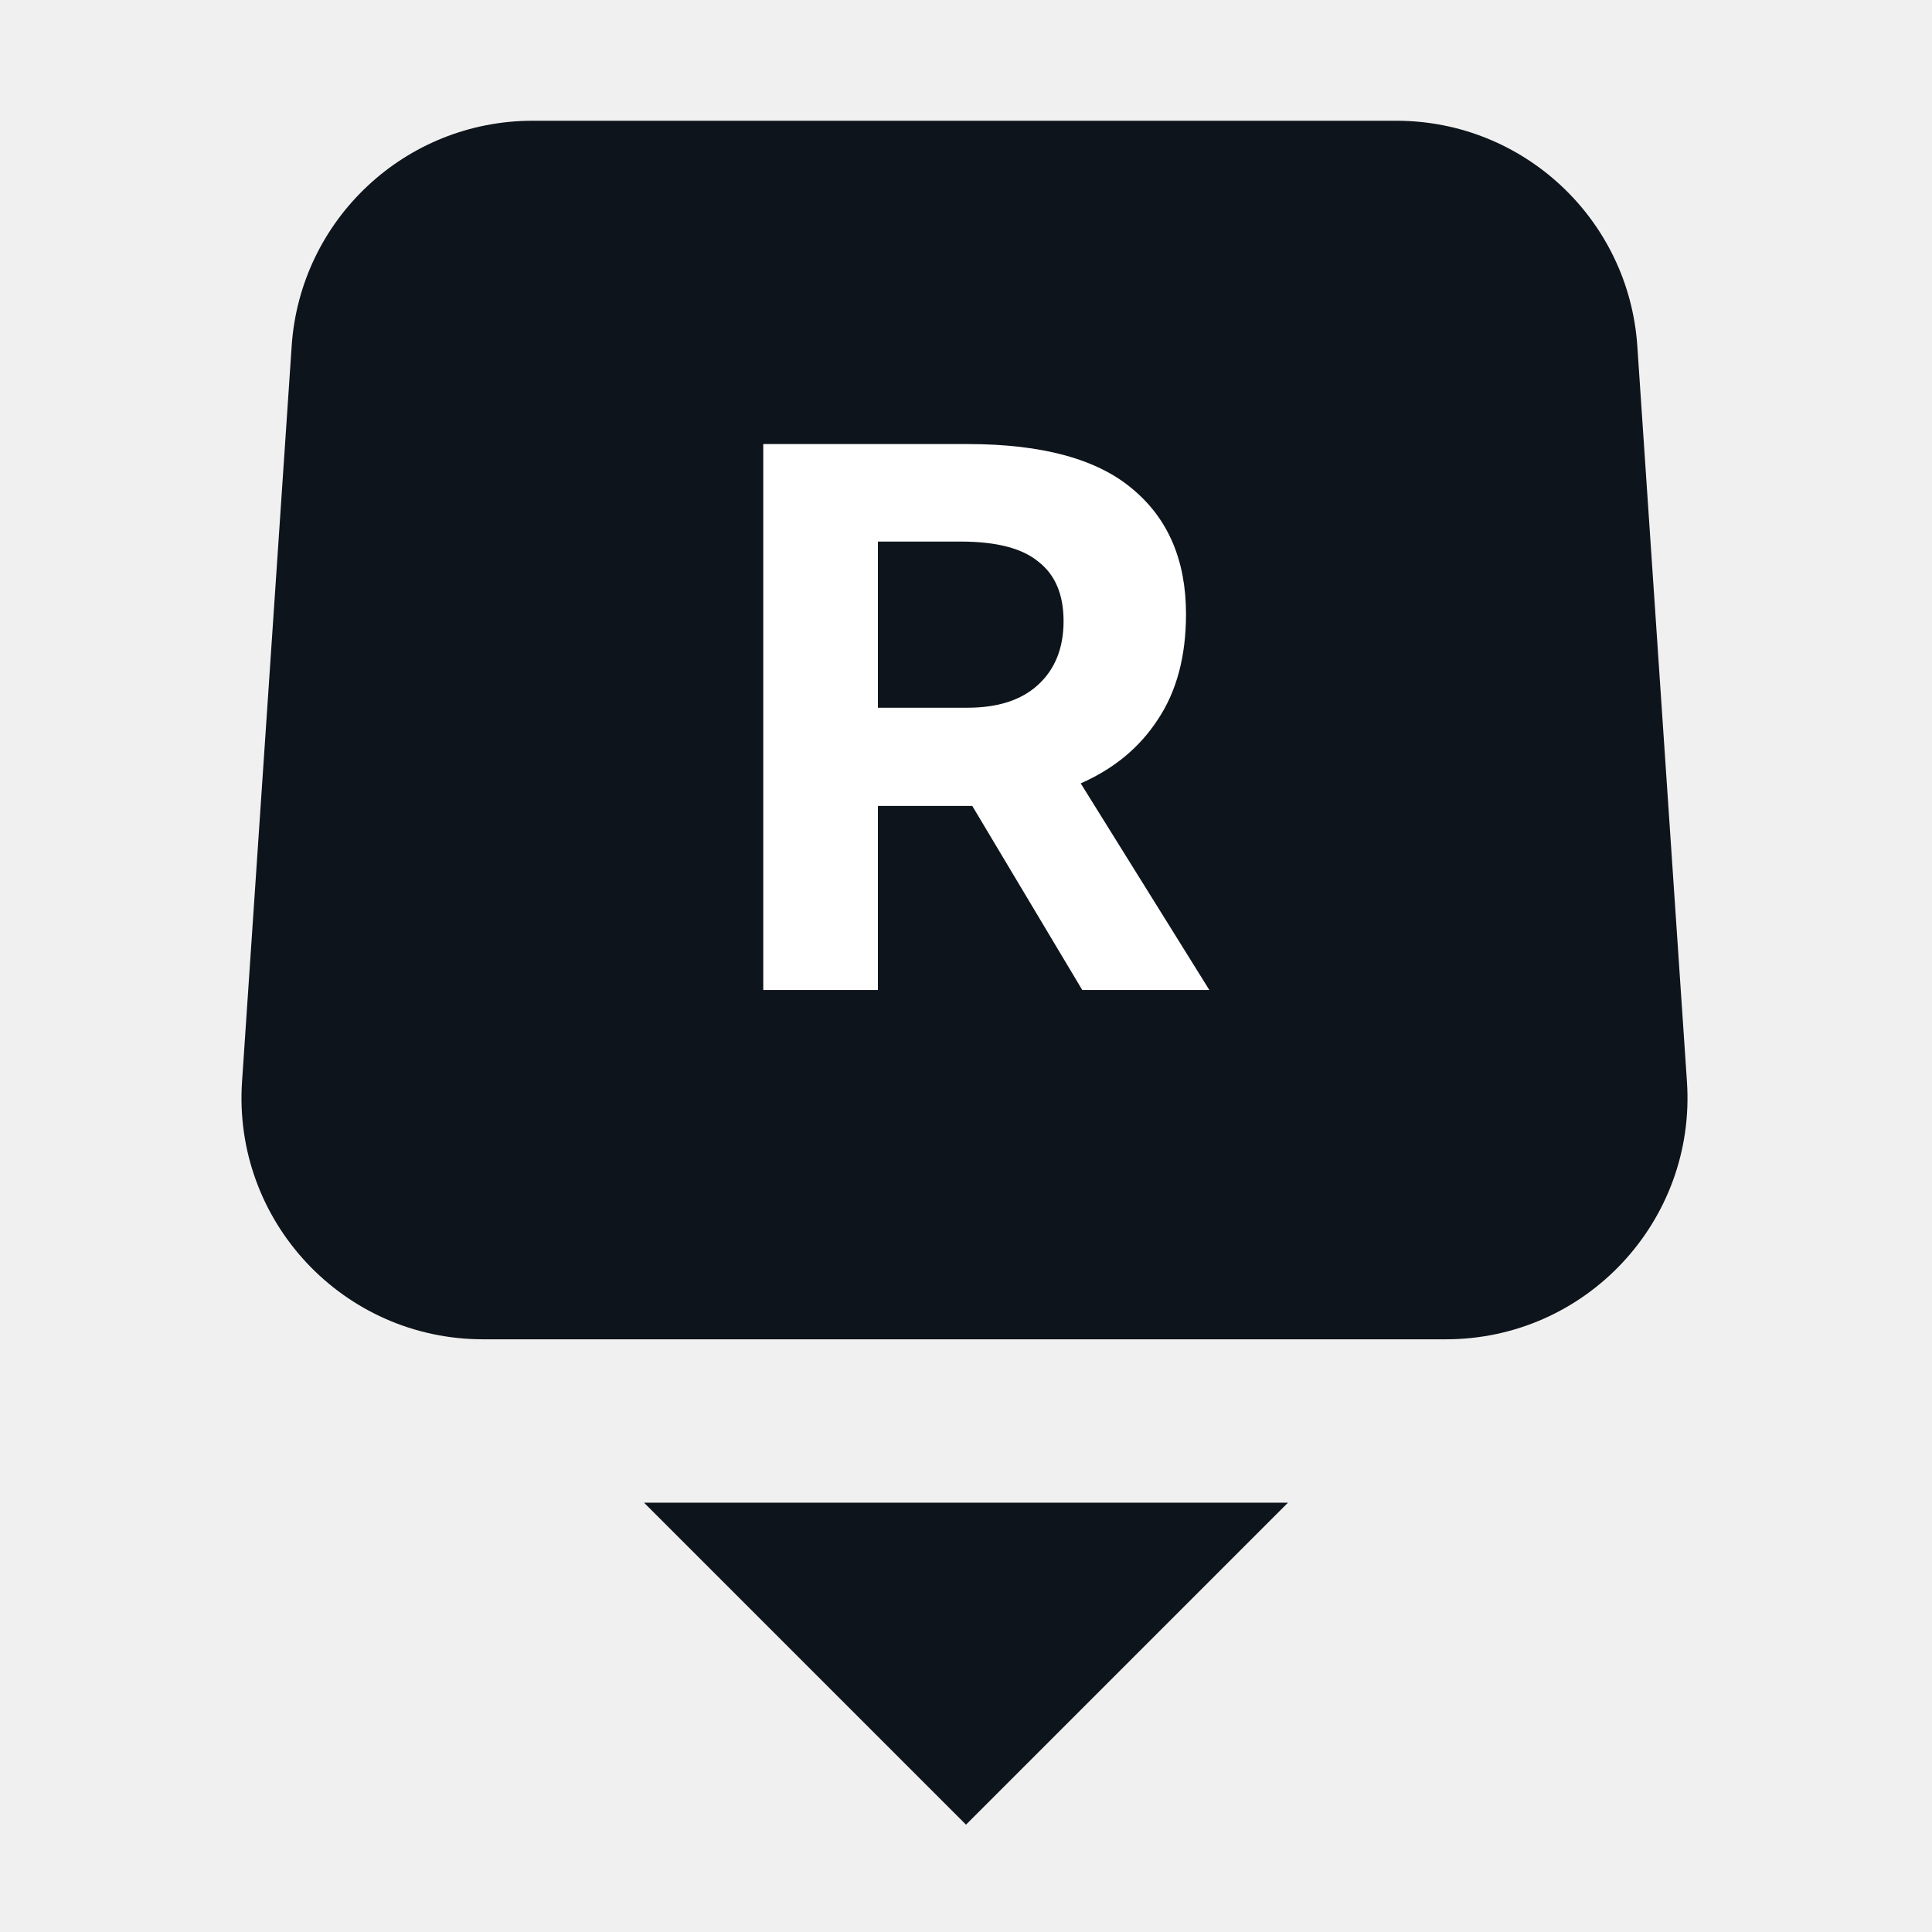
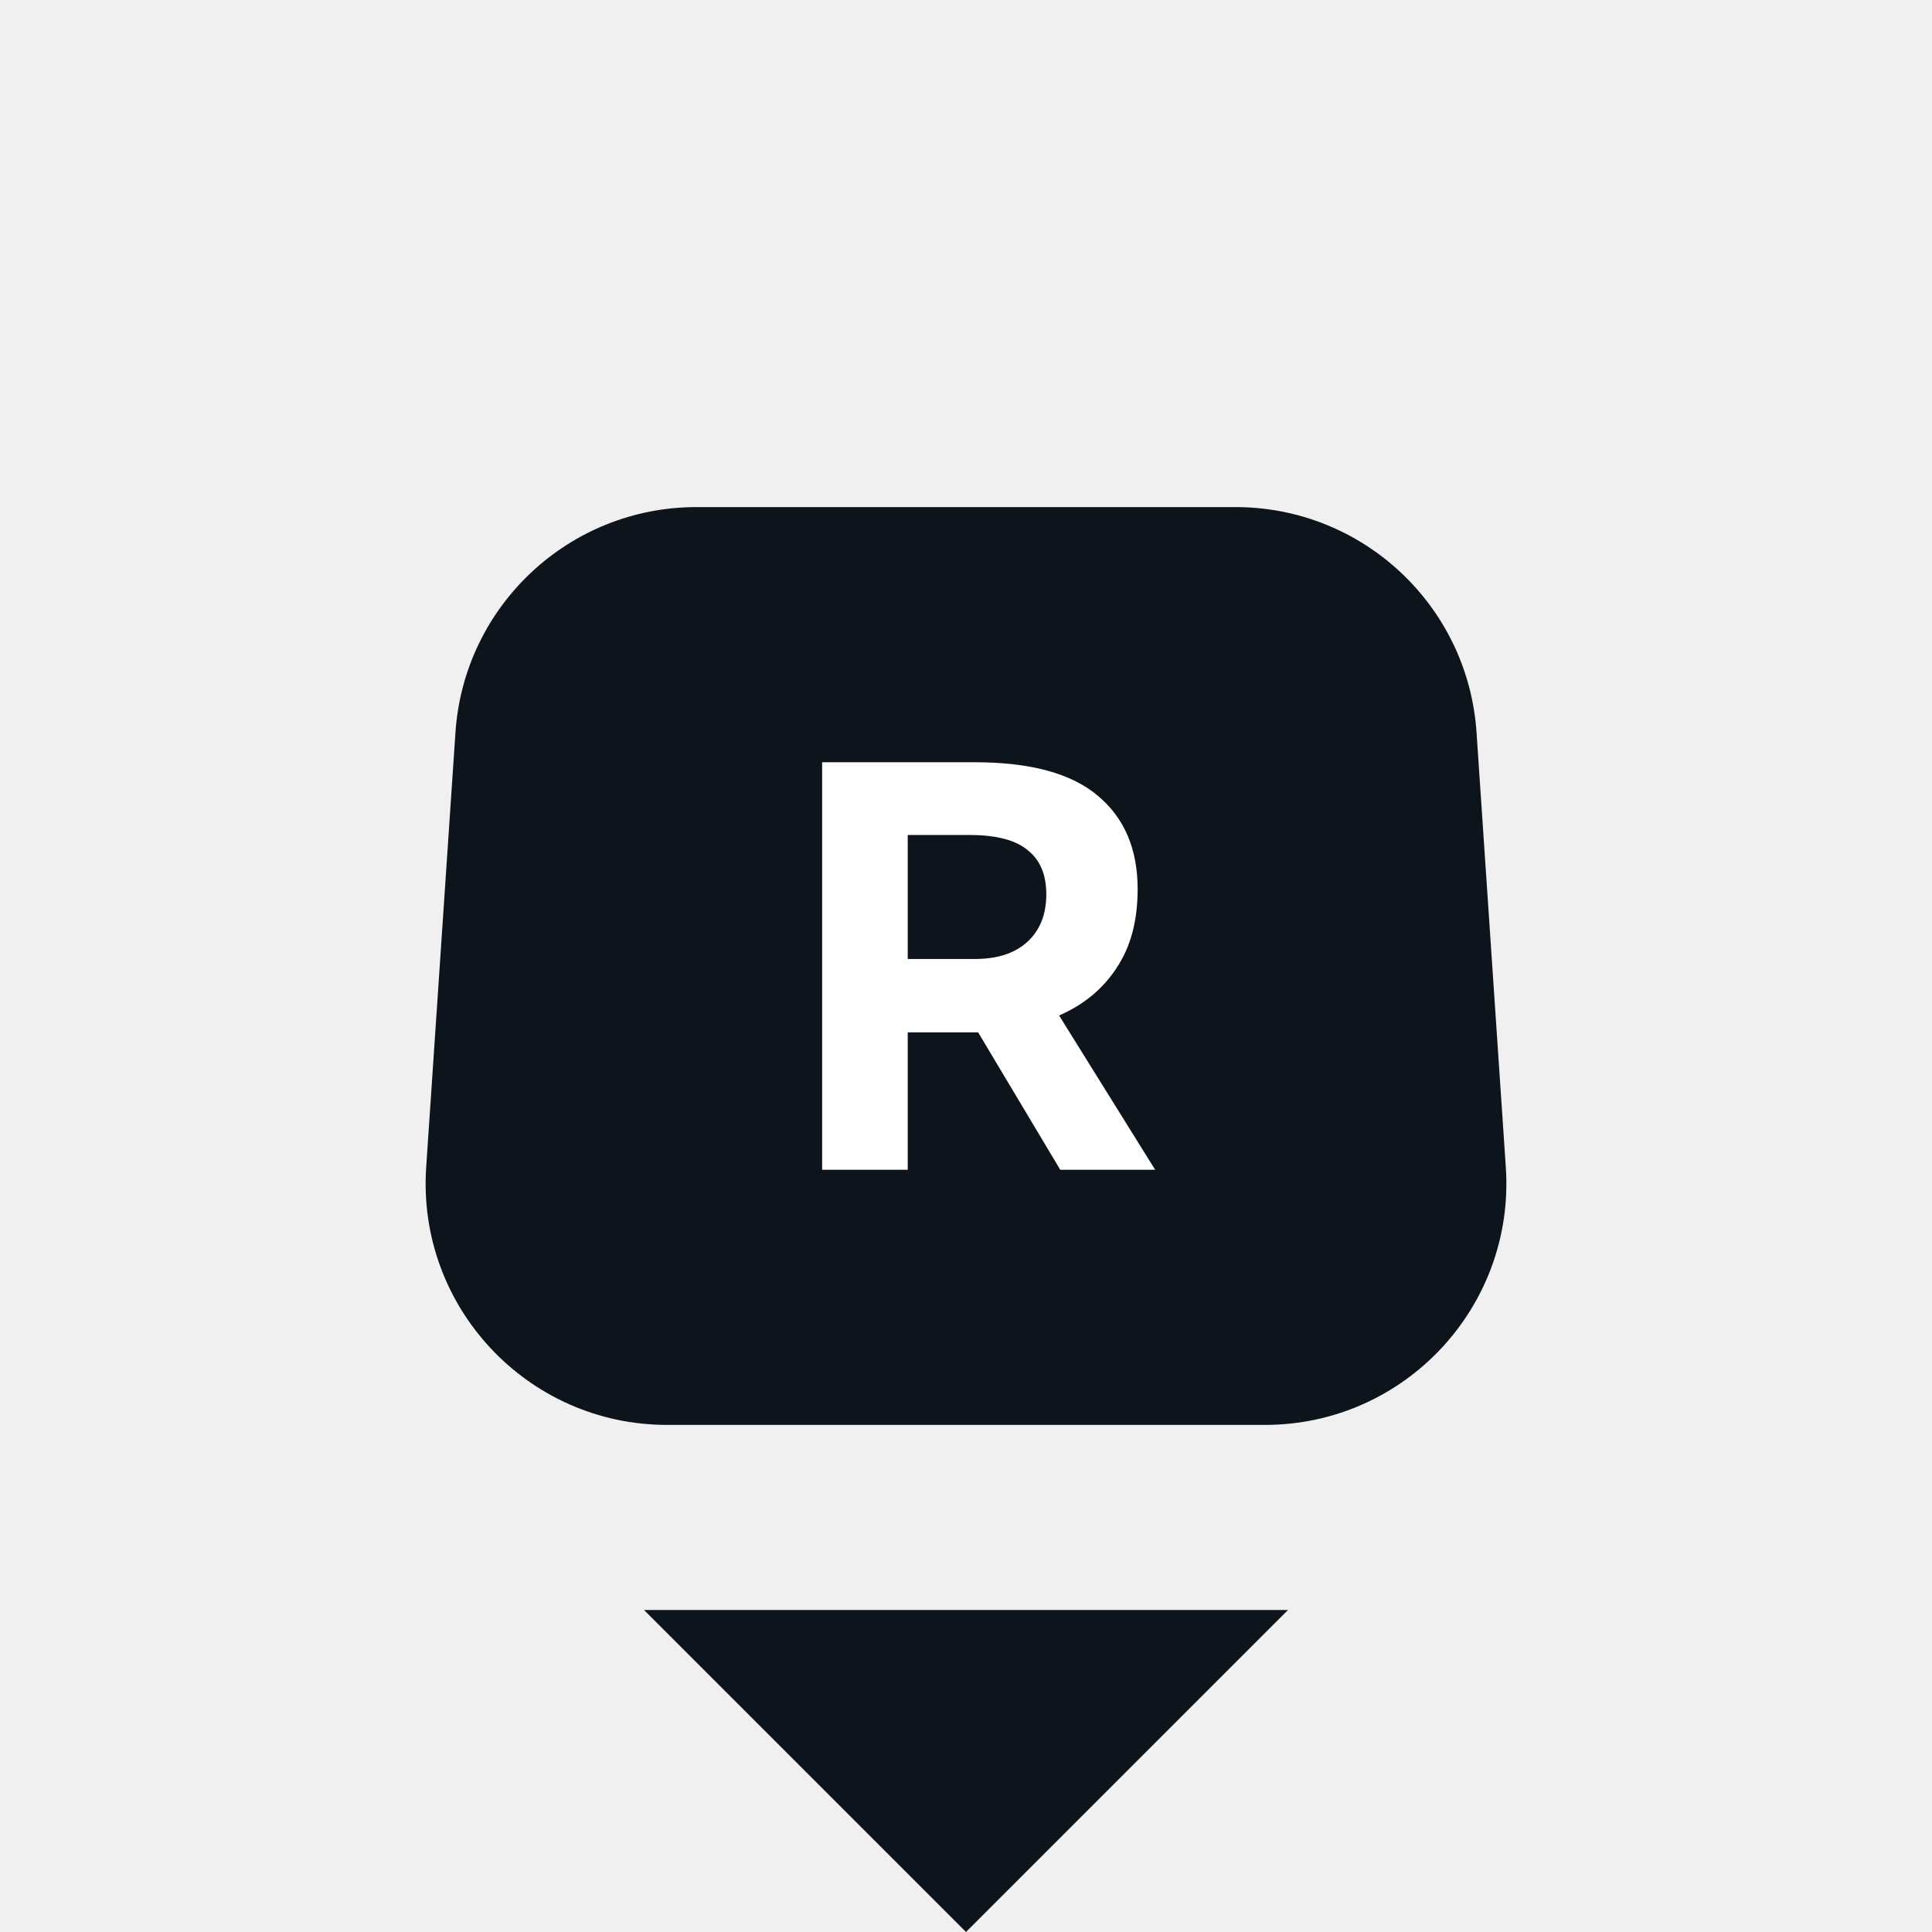
<svg xmlns="http://www.w3.org/2000/svg" width="32" height="32" viewBox="0 0 32 32" fill="none">
-   <path d="M21.333 24.889H10.667L16 30.222L21.333 24.889Z" fill="#0E141B" />
-   <path d="M4.831 5.731C4.973 3.631 6.717 2 8.822 2H23.128C25.233 2 26.977 3.631 27.119 5.731L27.941 17.914C28.097 20.224 26.265 22.183 23.95 22.183H8C5.685 22.183 3.853 20.224 4.009 17.914L4.831 5.731Z" fill="#0E141B" />
-   <path d="M20.031 16.398H17.926L16.104 13.349H15.885H14.541V16.398H12.642V7.355H16.027C17.267 7.355 18.18 7.605 18.765 8.105C19.351 8.596 19.644 9.285 19.644 10.171C19.644 10.869 19.489 11.45 19.179 11.915C18.877 12.38 18.451 12.733 17.9 12.975L20.031 16.398ZM14.541 8.97V11.722H16.027C16.526 11.722 16.914 11.597 17.189 11.347C17.473 11.089 17.616 10.736 17.616 10.288C17.616 9.849 17.478 9.521 17.202 9.306C16.935 9.082 16.505 8.97 15.91 8.97H14.541Z" fill="white" />
+   <path d="M21.333 26.667H10.667L16 32L21.333 26.667Z" fill="#0E141B" />
+   <path d="M7.544 12.13C7.686 10.03 9.431 8.399 11.535 8.399H20.465C22.569 8.399 24.314 10.03 24.456 12.13L24.941 19.331C25.097 21.641 23.266 23.601 20.951 23.601H11.05C8.734 23.601 6.903 21.641 7.059 19.331L7.544 12.13Z" fill="#0E141B" />
+   <path d="M19.133 19.375H17.561L16.201 17.099H16.037H15.035V19.375H13.617V12.625H16.143C17.069 12.625 17.751 12.811 18.188 13.184C18.625 13.551 18.843 14.065 18.843 14.727C18.843 15.248 18.728 15.682 18.496 16.029C18.271 16.376 17.953 16.64 17.542 16.82L19.133 19.375ZM15.035 13.83V15.884H16.143C16.516 15.884 16.806 15.791 17.011 15.605C17.224 15.412 17.33 15.148 17.33 14.814C17.33 14.486 17.227 14.242 17.021 14.081C16.822 13.914 16.5 13.83 16.057 13.83H15.035Z" fill="white" />
</svg>
